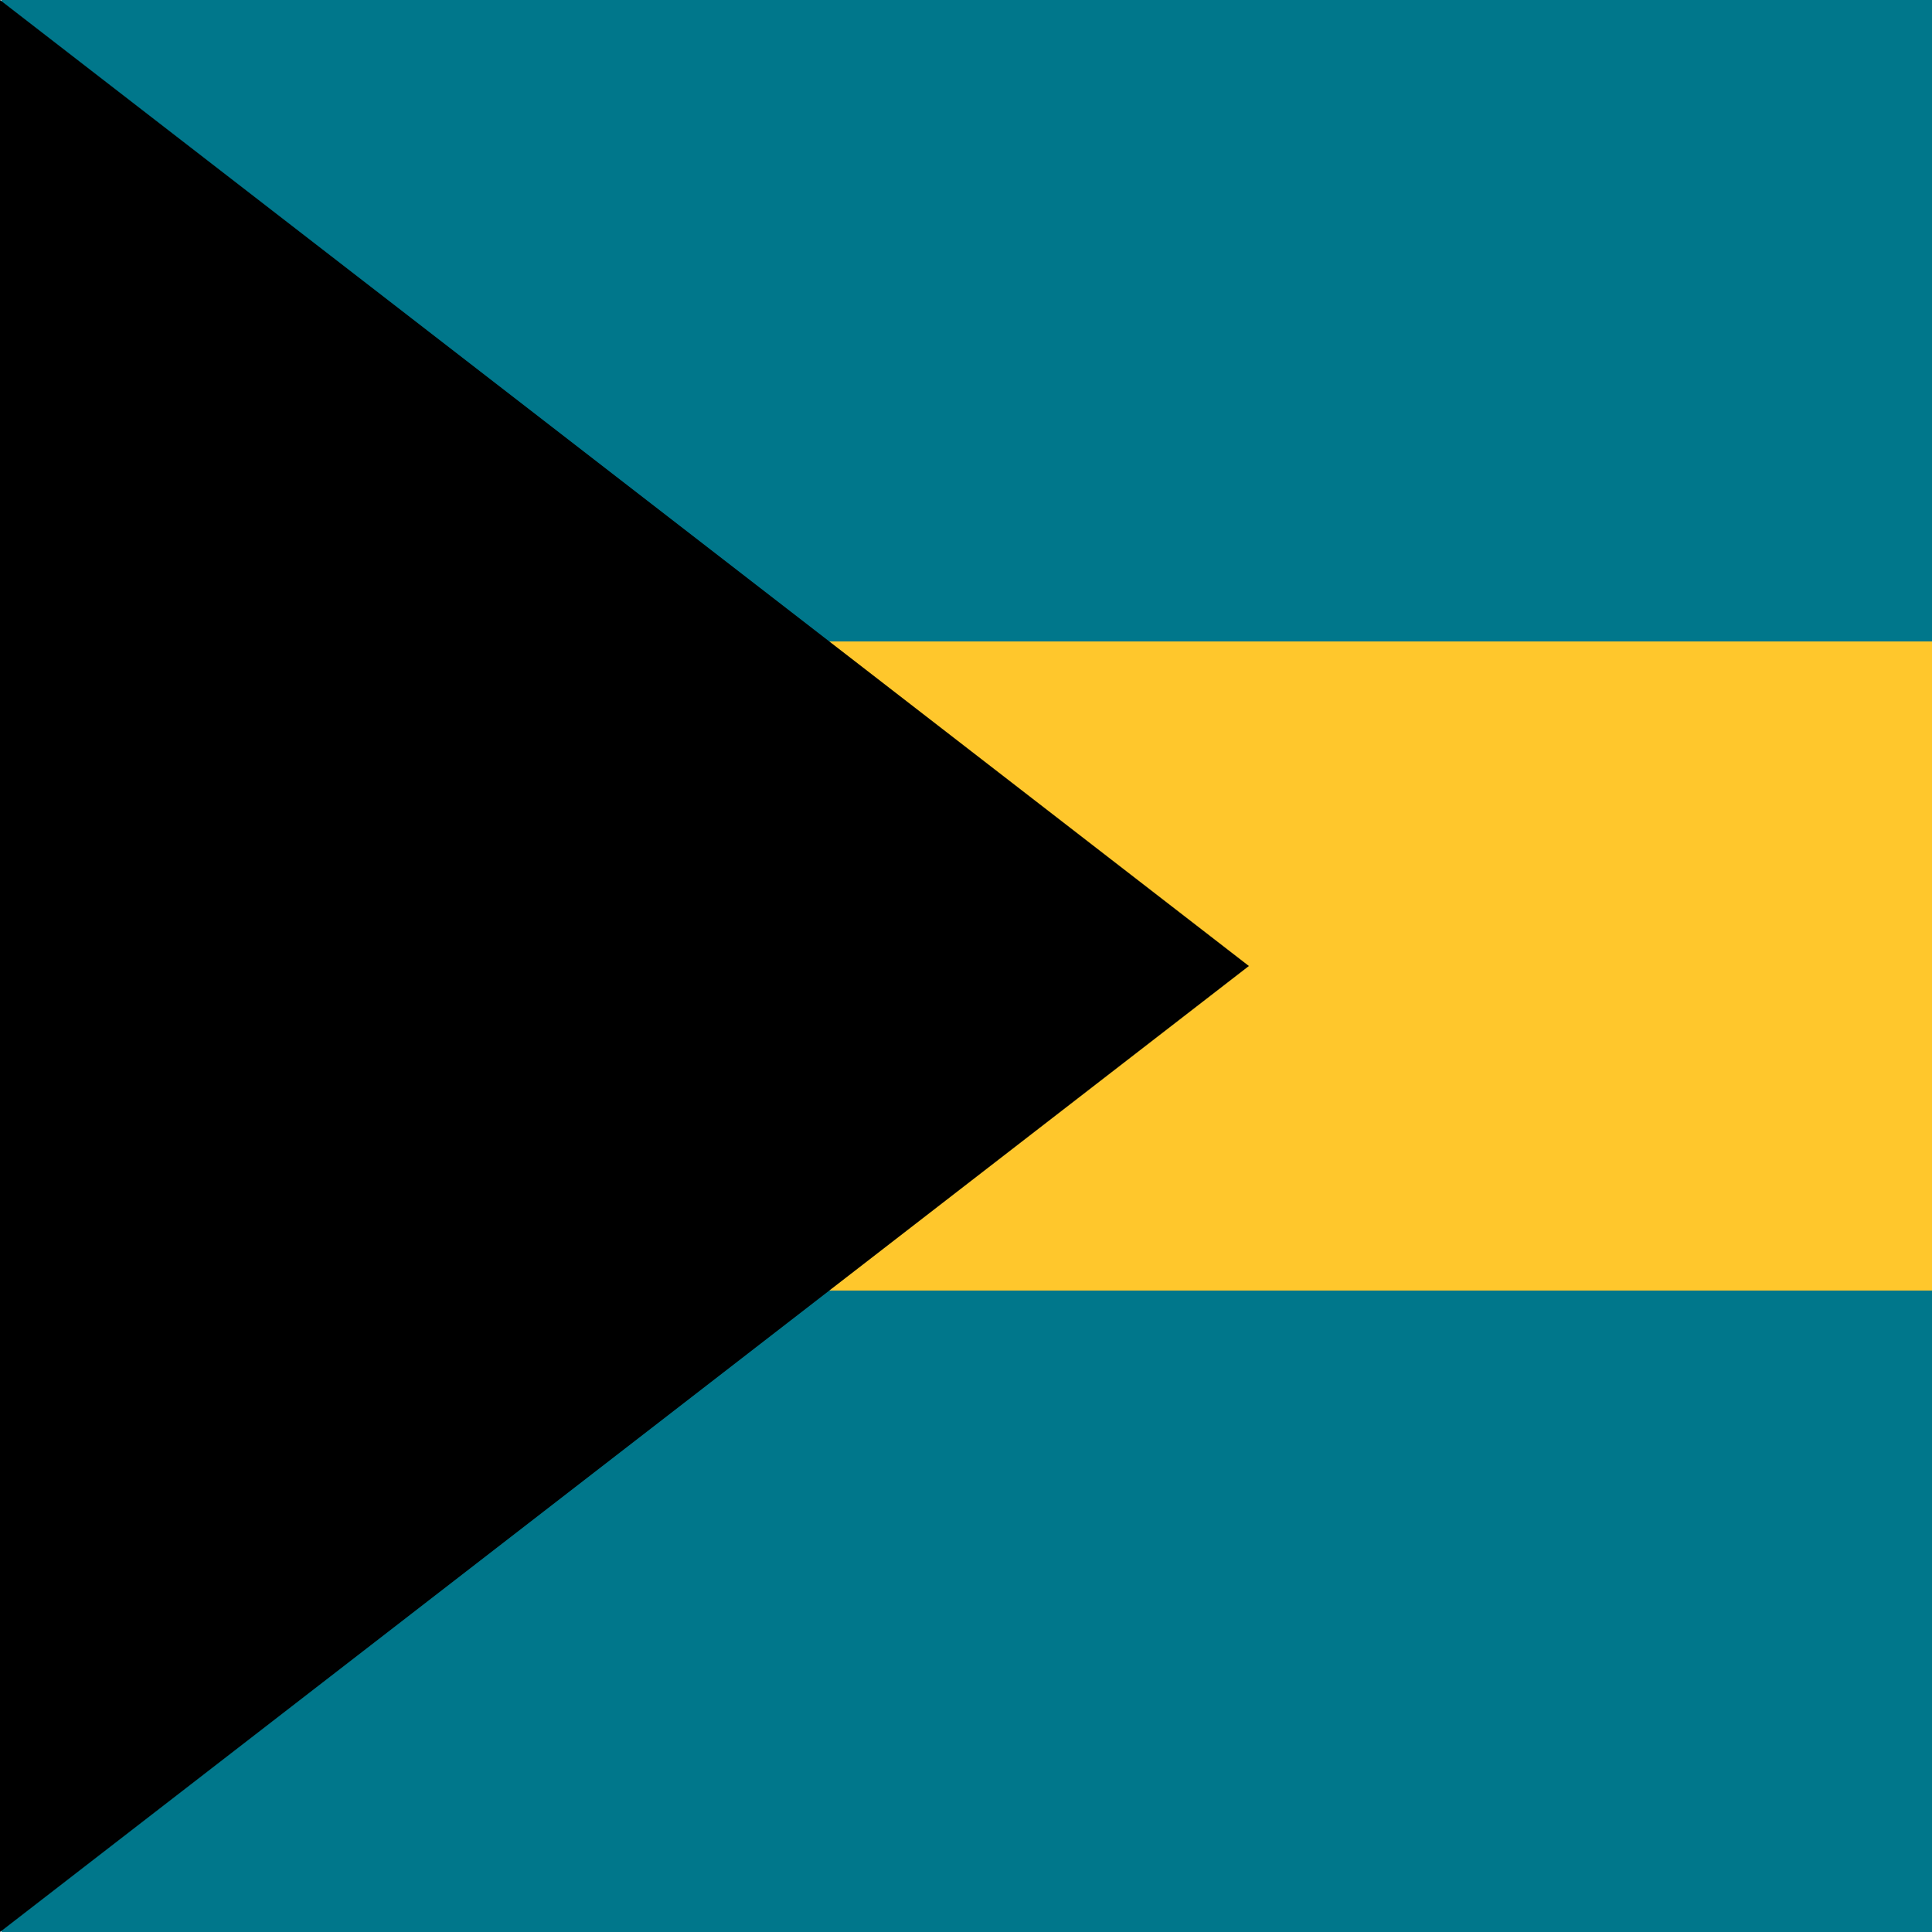
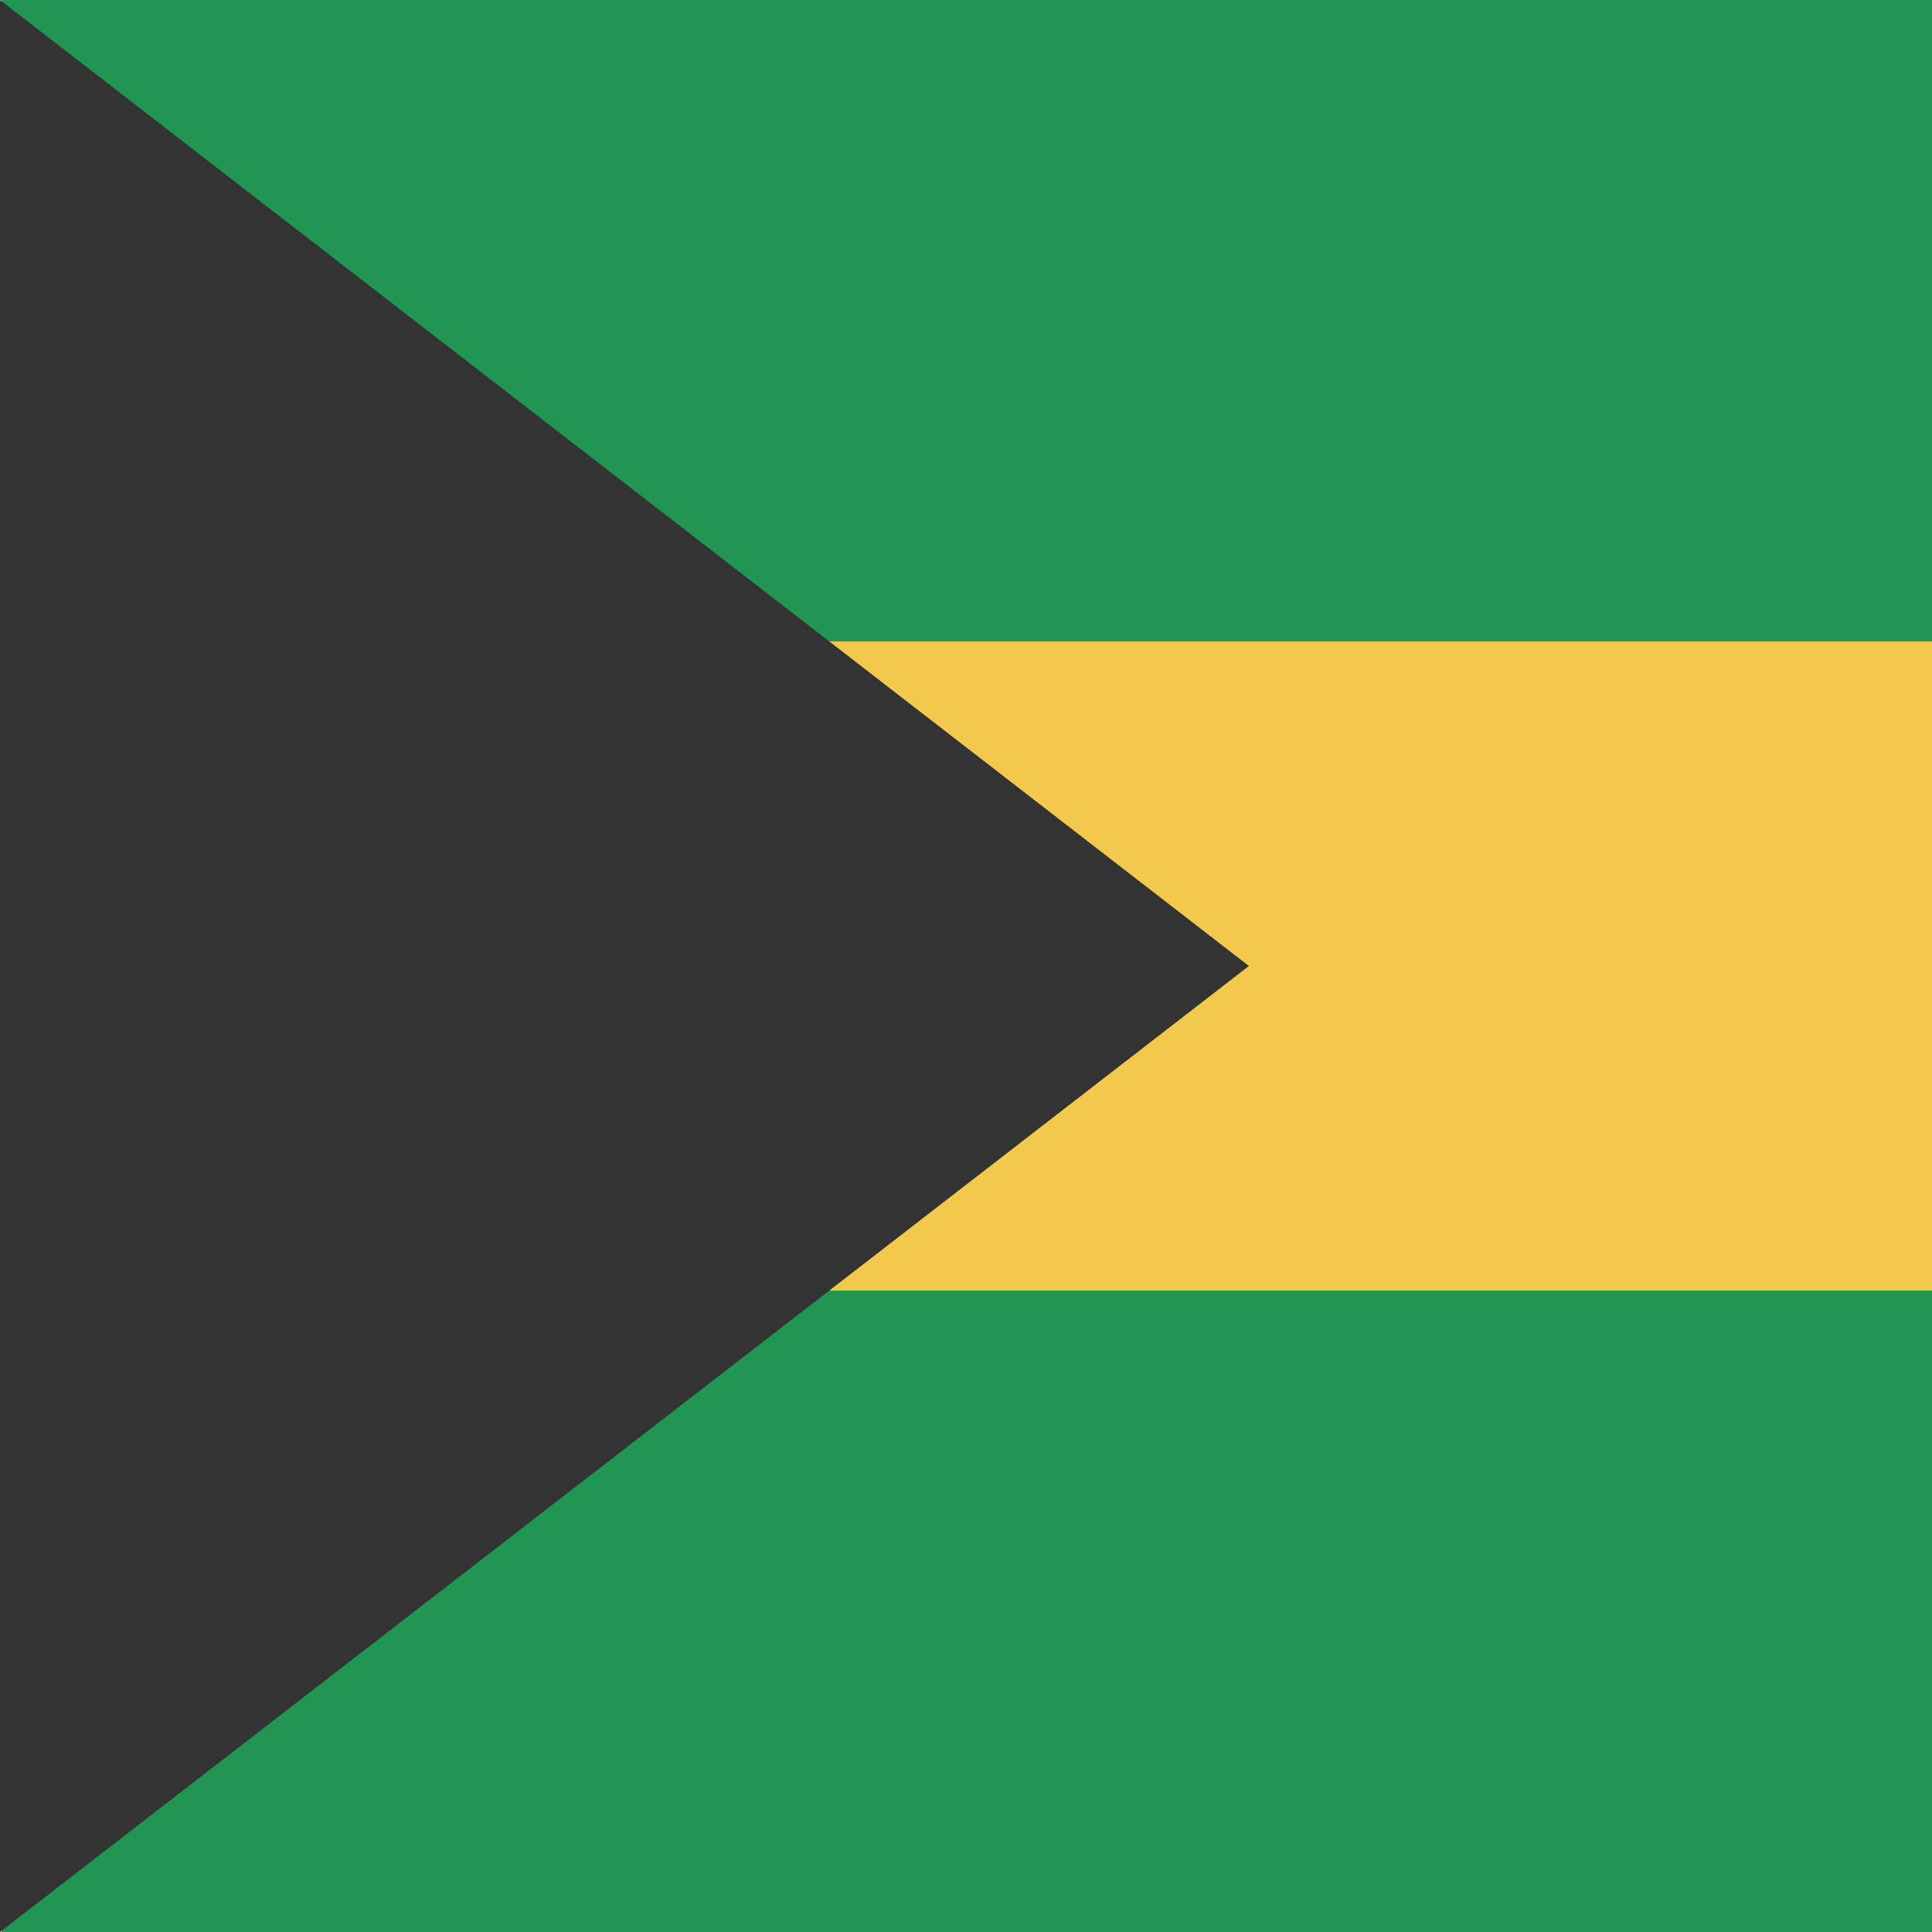
<svg viewBox="0 0 80 80" fill="none">
-   <rect x="0.056" width="79.944" height="80" fill="#00778B" />
-   <rect x="0.056" y="26.561" width="79.944" height="26.878" fill="#FFC72C" />
-   <path d="M0 0V80L51.714 40L0 0Z" fill="black" />
+   <rect x="0.056" width="79.944" height="80" fill="#219653" />
+   <rect x="0.056" y="26.561" width="79.944" height="26.878" fill="#F2C94C" />
+   <path d="M0 0V80L51.714 40L0 0Z" fill="#333333" />
</svg>
